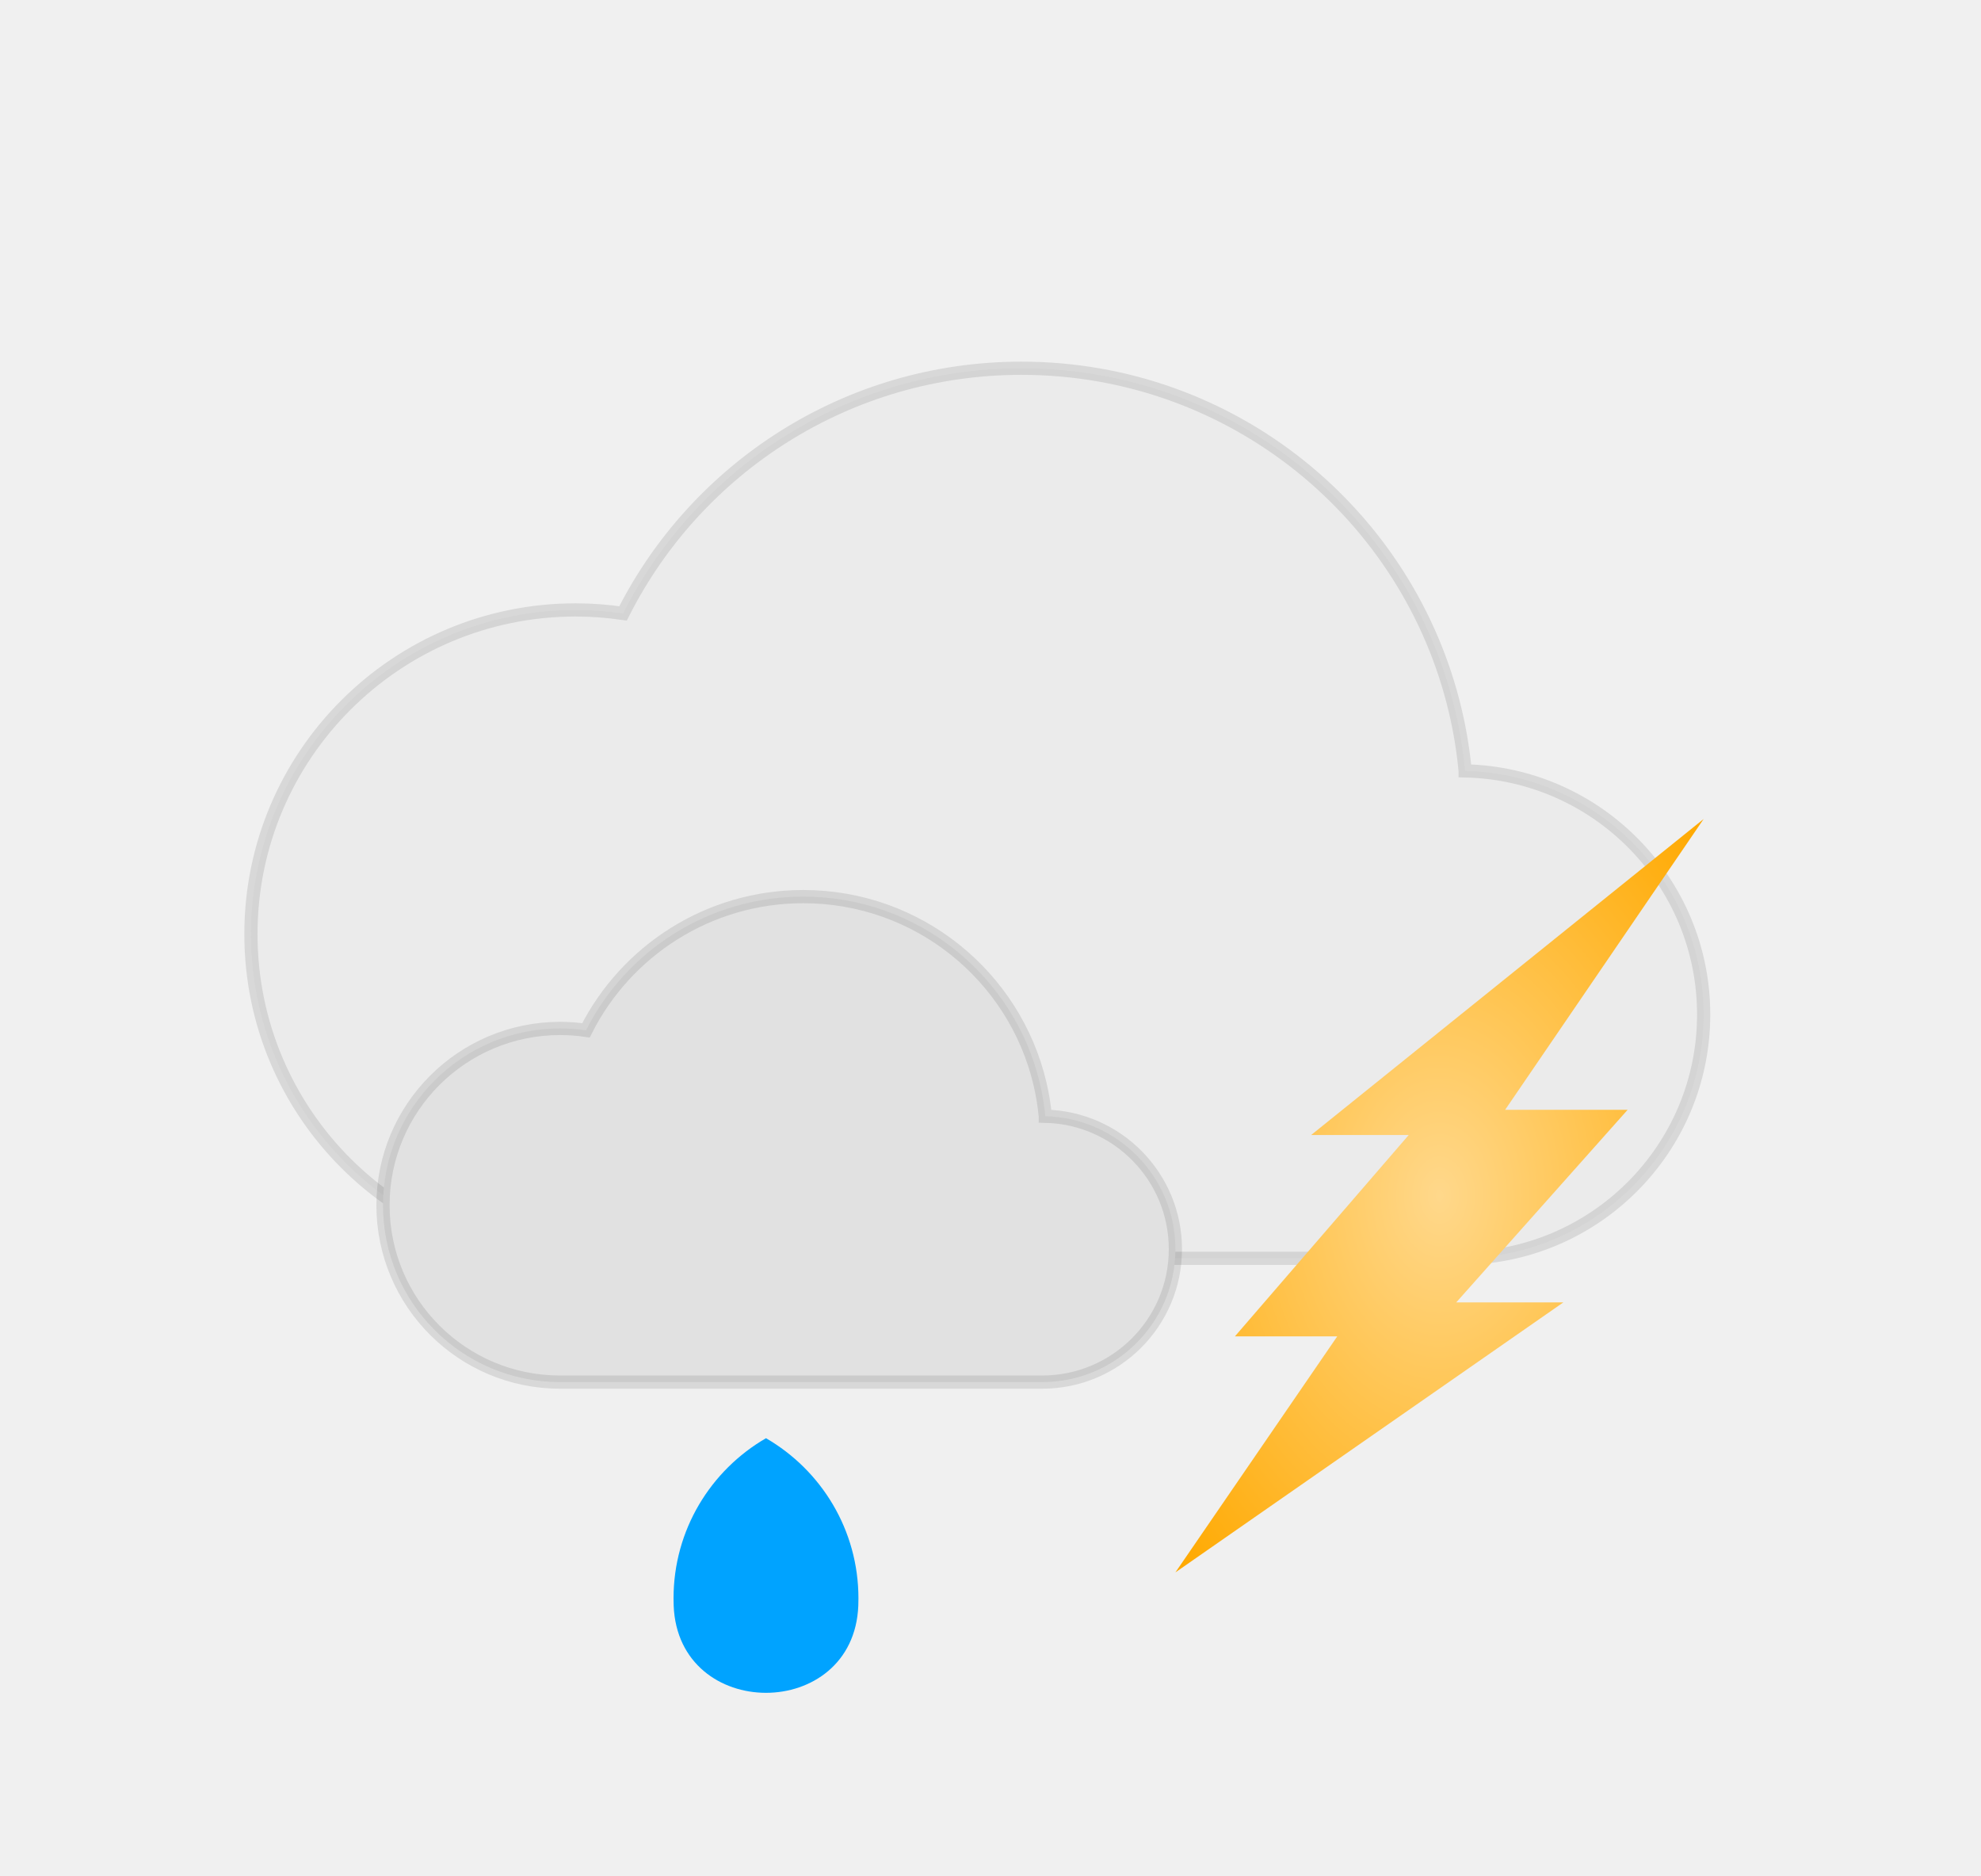
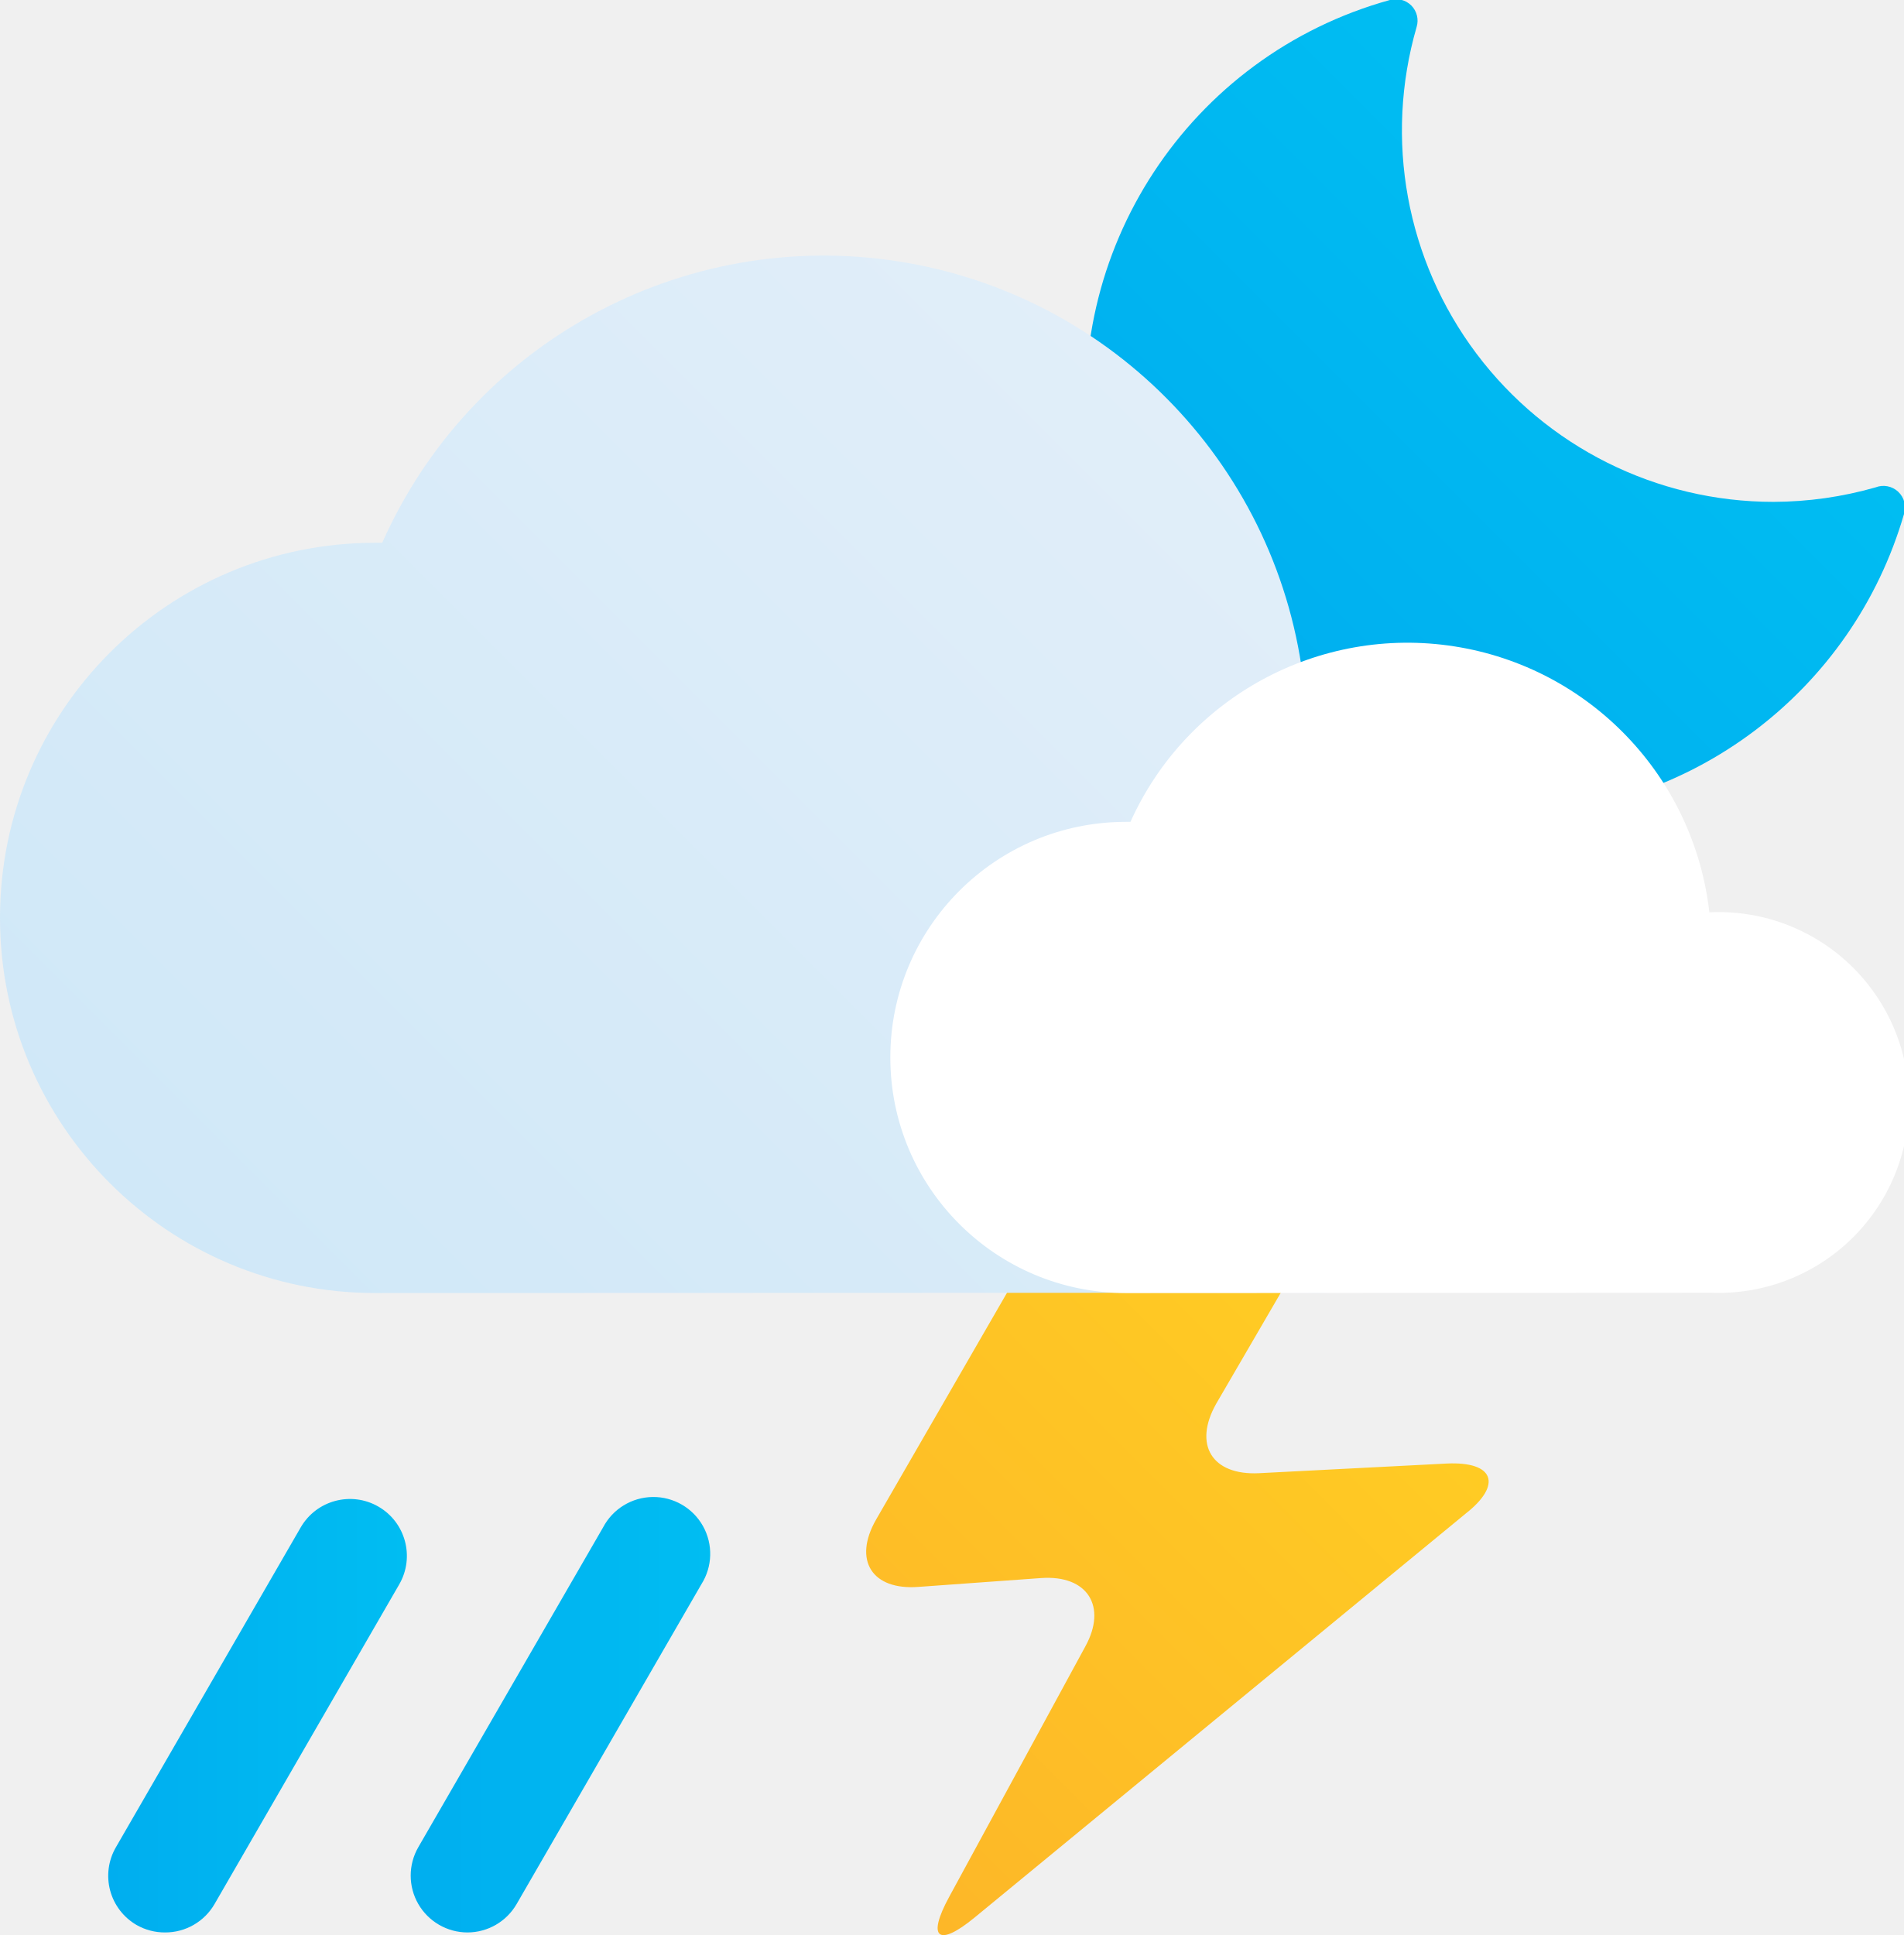
- <svg xmlns="http://www.w3.org/2000/svg" width="150" height="142" viewBox="0 0 150 142" fill="none">
-   <path d="M129 76.803C129 86.996 120.722 95.259 110.507 95.259H43.589C30.01 95.259 19 84.273 19 70.716C19 57.163 30.01 46.173 43.589 46.173C44.807 46.173 46.004 46.267 47.177 46.436C52.73 35.43 64.15 27.877 77.343 27.877C93.305 27.877 106.678 38.939 110.191 53.801C110.542 55.285 110.795 56.805 110.94 58.354V58.358C120.95 58.586 129 66.756 129 76.803Z" fill="url(#paint0_linear_415_125)" stroke="black" stroke-opacity="0.1" />
-   <path d="M89 94.564C89 100.124 84.485 104.631 78.913 104.631H42.412C35.005 104.631 29 98.639 29 91.244C29 83.851 35.005 77.857 42.412 77.857C43.076 77.857 43.729 77.908 44.37 78C47.398 71.997 53.627 67.877 60.823 67.877C69.53 67.877 76.824 73.911 78.741 82.018C78.932 82.827 79.07 83.656 79.149 84.501V84.503C84.609 84.627 89 89.084 89 94.564Z" fill="url(#paint1_linear_415_125)" stroke="black" stroke-opacity="0.1" />
-   <path d="M58 108.877C53.817 111.299 51 115.819 51 121C51 121.186 51.003 121.37 51.01 121.552C51.353 130.353 64.647 130.353 64.99 121.552C64.997 121.37 65 121.186 65 121C65.001 115.819 62.183 111.299 58 108.877V108.877Z" fill="#00A3FF" />
-   <path d="M129 62L99.28 85.923H106.669L93.506 101.168H101.256L89 119.036L118.378 98.594H110.268L123.245 84.014H113.969L129 62Z" fill="url(#paint2_radial_415_125)" />
+ <svg xmlns="http://www.w3.org/2000/svg" xmlns:xlink="http://www.w3.org/1999/xlink" viewBox="0 0 67 68.09">
  <defs>
-     <linearGradient id="paint0_linear_415_125" x1="60.411" y1="47.91" x2="60.411" y2="115.293" gradientUnits="userSpaceOnUse">
-       <stop offset="1" stop-color="#EBEBEB" />
-       <stop offset="1" stop-color="white" stop-opacity="0" />
+     <style>.cls-1{fill:url(#New_Gradient_Swatch_1);}.cls-2{fill:url(#New_Gradient_Swatch_copy);}.cls-3{fill:url(#New_Gradient_Swatch_copy_2);}.cls-4{fill:#fff;}.cls-5{fill:url(#New_Gradient_Swatch_copy-2);}.cls-6{fill:url(#New_Gradient_Swatch_copy-3);}</style>
+     <linearGradient id="New_Gradient_Swatch_1" x1="28.79" y1="63.77" x2="48" y2="44.56" gradientUnits="userSpaceOnUse">
+       <stop offset="0" stop-color="#fdb728" />
+       <stop offset="1" stop-color="#ffcd23" />
    </linearGradient>
-     <linearGradient id="paint1_linear_415_125" x1="51.588" y1="78.804" x2="51.588" y2="115.558" gradientUnits="userSpaceOnUse">
-       <stop offset="1" stop-color="#E1E1E1" />
-       <stop offset="1" stop-color="white" stop-opacity="0" />
+     <linearGradient id="New_Gradient_Swatch_copy" x1="42.62" y1="24.38" x2="58.22" y2="8.78" gradientUnits="userSpaceOnUse">
+       <stop offset="0" stop-color="#00aeef" />
+       <stop offset="1" stop-color="#00bdf2" />
    </linearGradient>
-     <radialGradient id="paint2_radial_415_125" cx="0" cy="0" r="1" gradientUnits="userSpaceOnUse" gradientTransform="translate(109 90.5181) rotate(90) scale(39.6941 27.8378)">
-       <stop stop-color="#FFD88B" />
-       <stop offset="1" stop-color="#FFA900" />
-     </radialGradient>
+     <linearGradient id="New_Gradient_Swatch_copy_2" x1="11.8" y1="49.56" x2="44.17" y2="17.19" gradientUnits="userSpaceOnUse">
+       <stop offset="0" stop-color="#d0e8f8" />
+       <stop offset="1" stop-color="#e1eef9" />
+     </linearGradient>
+     <linearGradient id="New_Gradient_Swatch_copy-2" x1="3.82" y1="60.37" x2="14.31" y2="60.37" xlink:href="#New_Gradient_Swatch_copy" />
+     <linearGradient id="New_Gradient_Swatch_copy-3" x1="14.45" y1="60.37" x2="24.95" y2="60.37" xlink:href="#New_Gradient_Swatch_copy" />
  </defs>
+   <g id="Слой_2" data-name="Слой 2">
+     <g id="Icons">
+       <g id="Mix_Rainfall_Night" data-name="Mix Rainfall Night">
+         <path class="cls-1" d="M40.6,41.75a5.77,5.77,0,0,0-4.5,2.59l-5.27,9.13c-.82,1.43-.15,2.5,1.5,2.37l4.3-.31c1.64-.12,2.34,1,1.56,2.41L33.4,66.75c-.79,1.45-.39,1.78.89.73l17.3-14.23c1.27-1,1-1.83-.68-1.75l-6.61.34c-1.65.08-2.32-1-1.5-2.45l2.91-5c.83-1.43.15-2.6-1.5-2.6Z" />
+         <path class="cls-2" d="M52.94,28.67A14.6,14.6,0,0,1,48.91,0a.77.77,0,0,1,.75.19.76.76,0,0,1,.19.76A13.07,13.07,0,0,0,62.41,17.66,13.17,13.17,0,0,0,66,17.15a.76.76,0,0,1,1,.94A14.67,14.67,0,0,1,52.94,28.67Z" />
+         <path class="cls-3" d="M46,45.49a10.67,10.67,0,1,0,0-21.33h-.11A17,17,0,0,0,13.45,19.1H13.2a13.2,13.2,0,0,0,0,26.4" />
+         <path class="cls-4" d="M60.22,45.49a6.7,6.7,0,1,0,0-13.39h-.07a10.69,10.69,0,0,0-20.37-3.18h-.16a8.29,8.29,0,0,0,0,16.58" />
+         <path class="cls-5" d="M5.81,68a2,2,0,0,1-1-.26A2,2,0,0,1,4.08,65l6.5-11.25a2,2,0,1,1,3.47,2L7.55,67A2,2,0,0,1,5.81,68Z" />
+         <path class="cls-6" d="M16.45,68a2,2,0,0,1-1.73-3l6.5-11.25a2,2,0,1,1,3.46,2L18.18,67A2,2,0,0,1,16.45,68Z" />
+       </g>
+     </g>
+   </g>
</svg>
